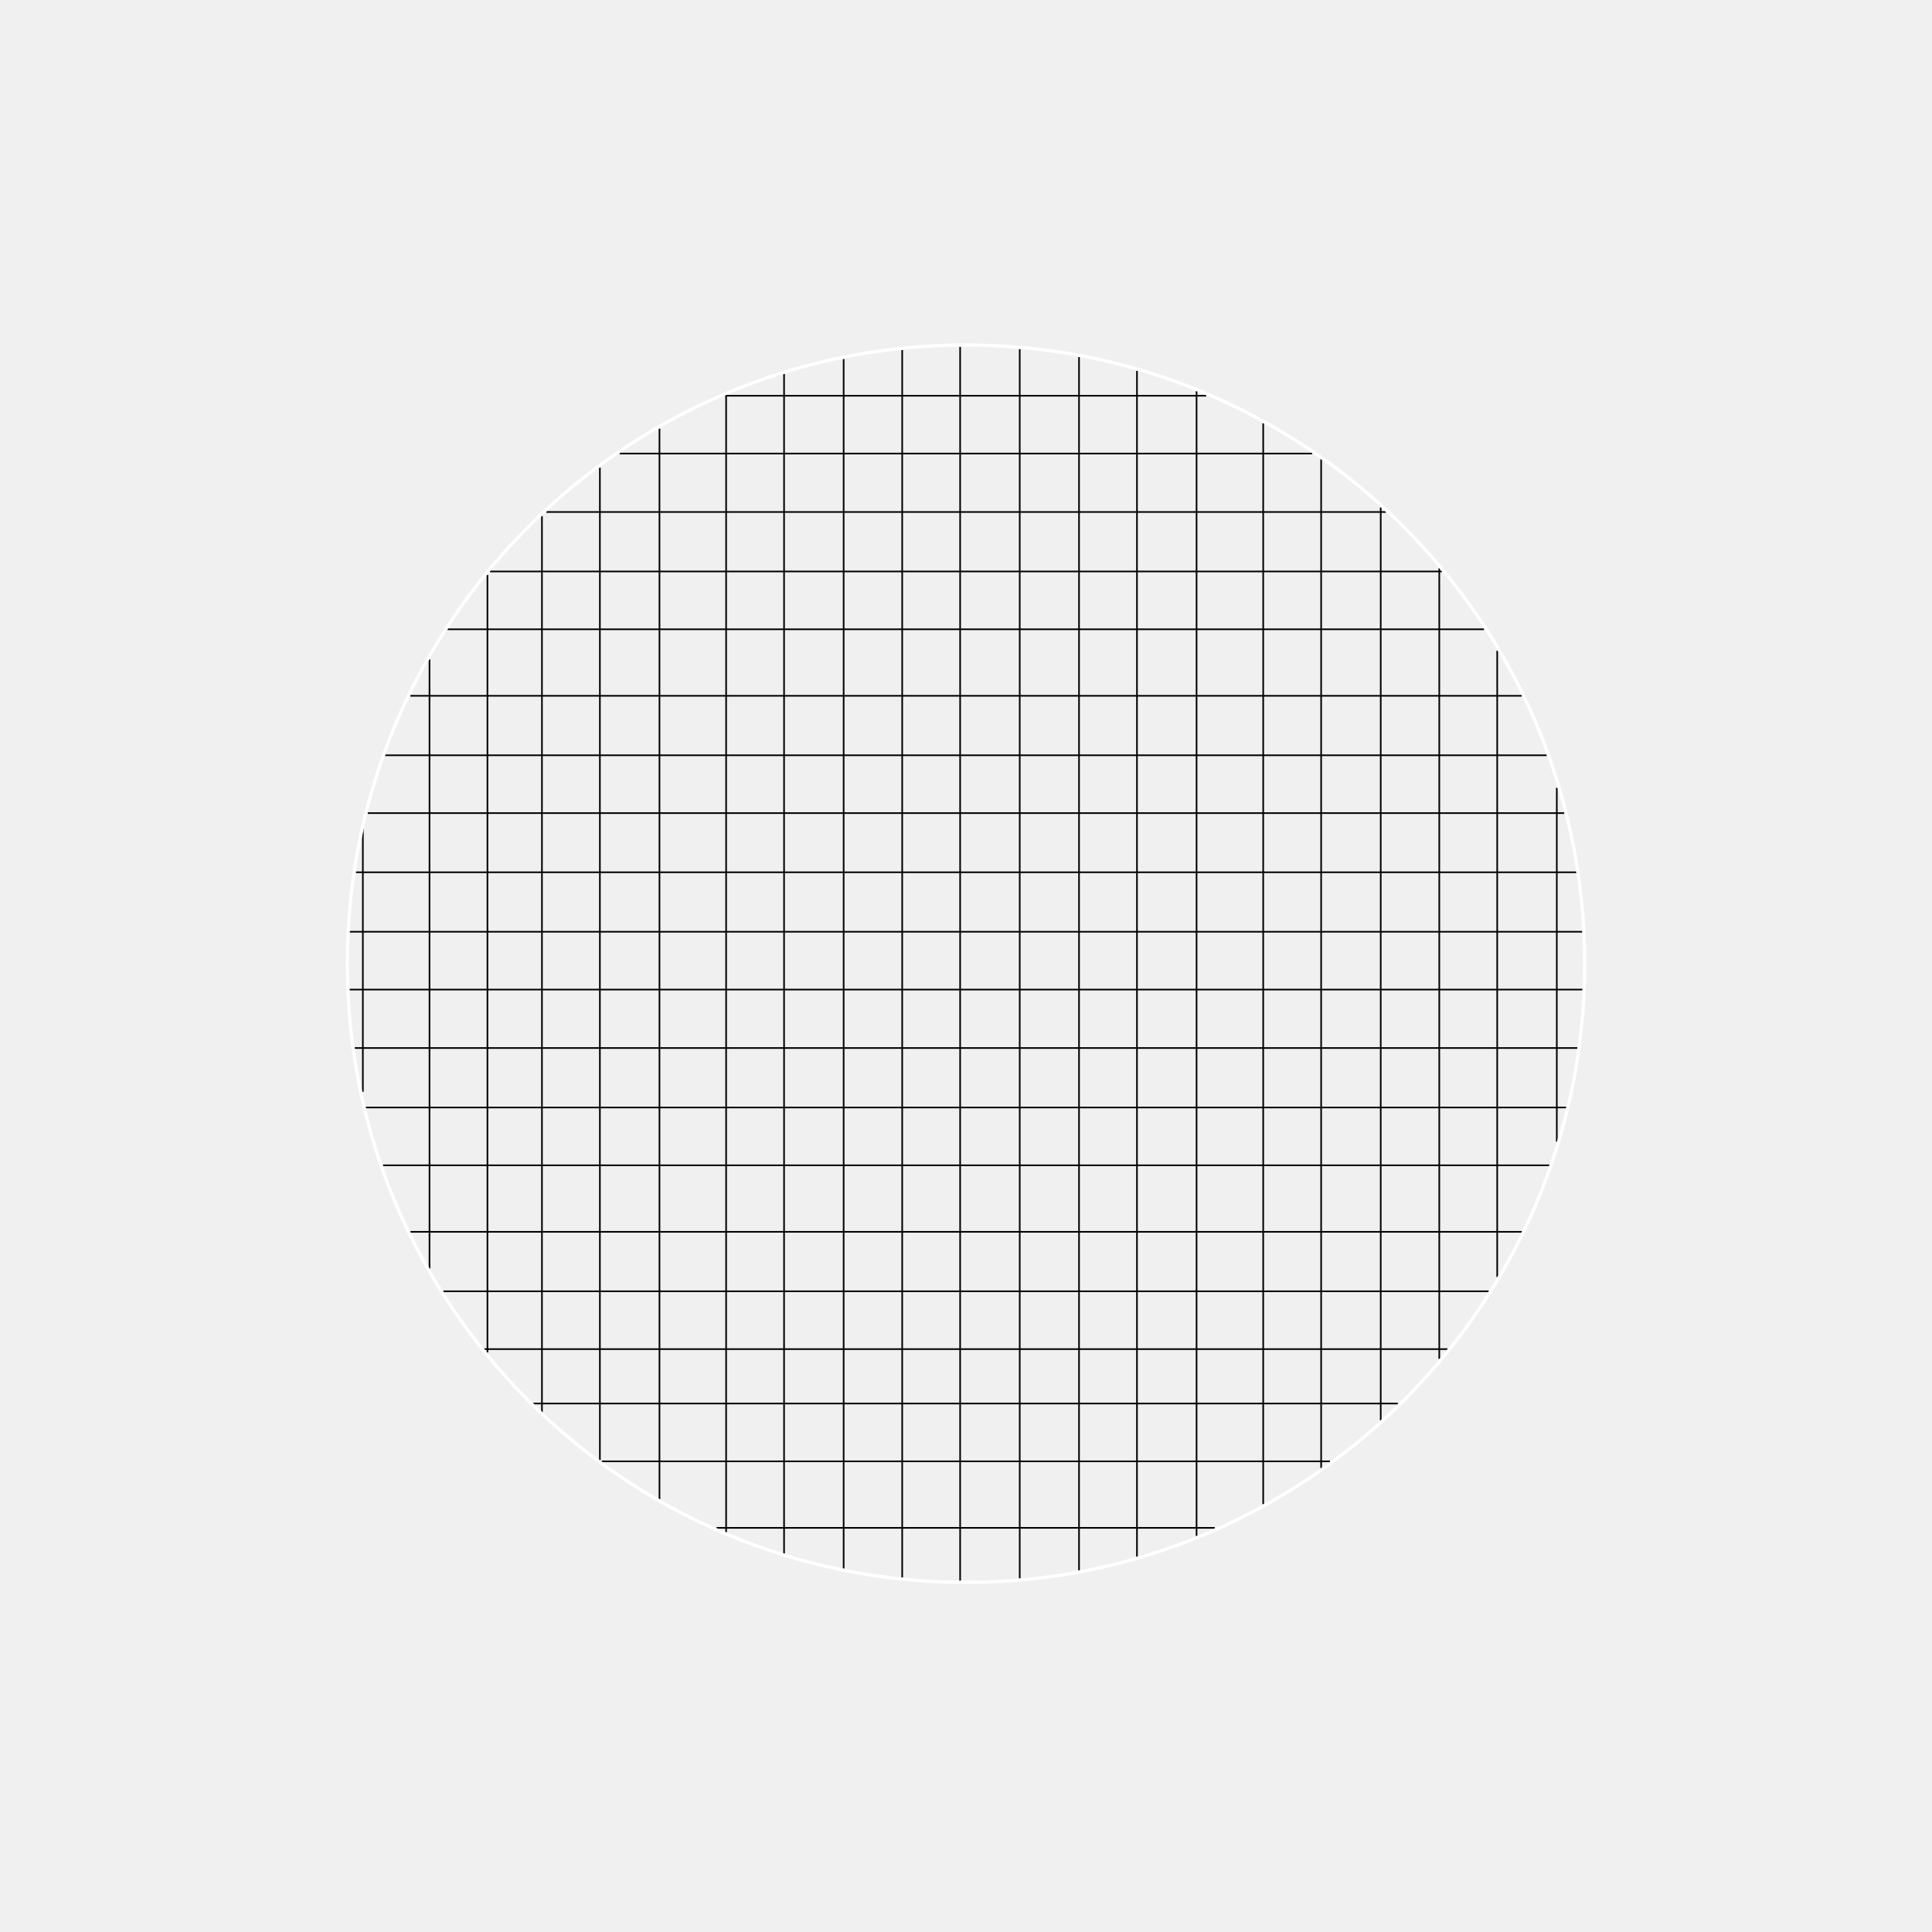
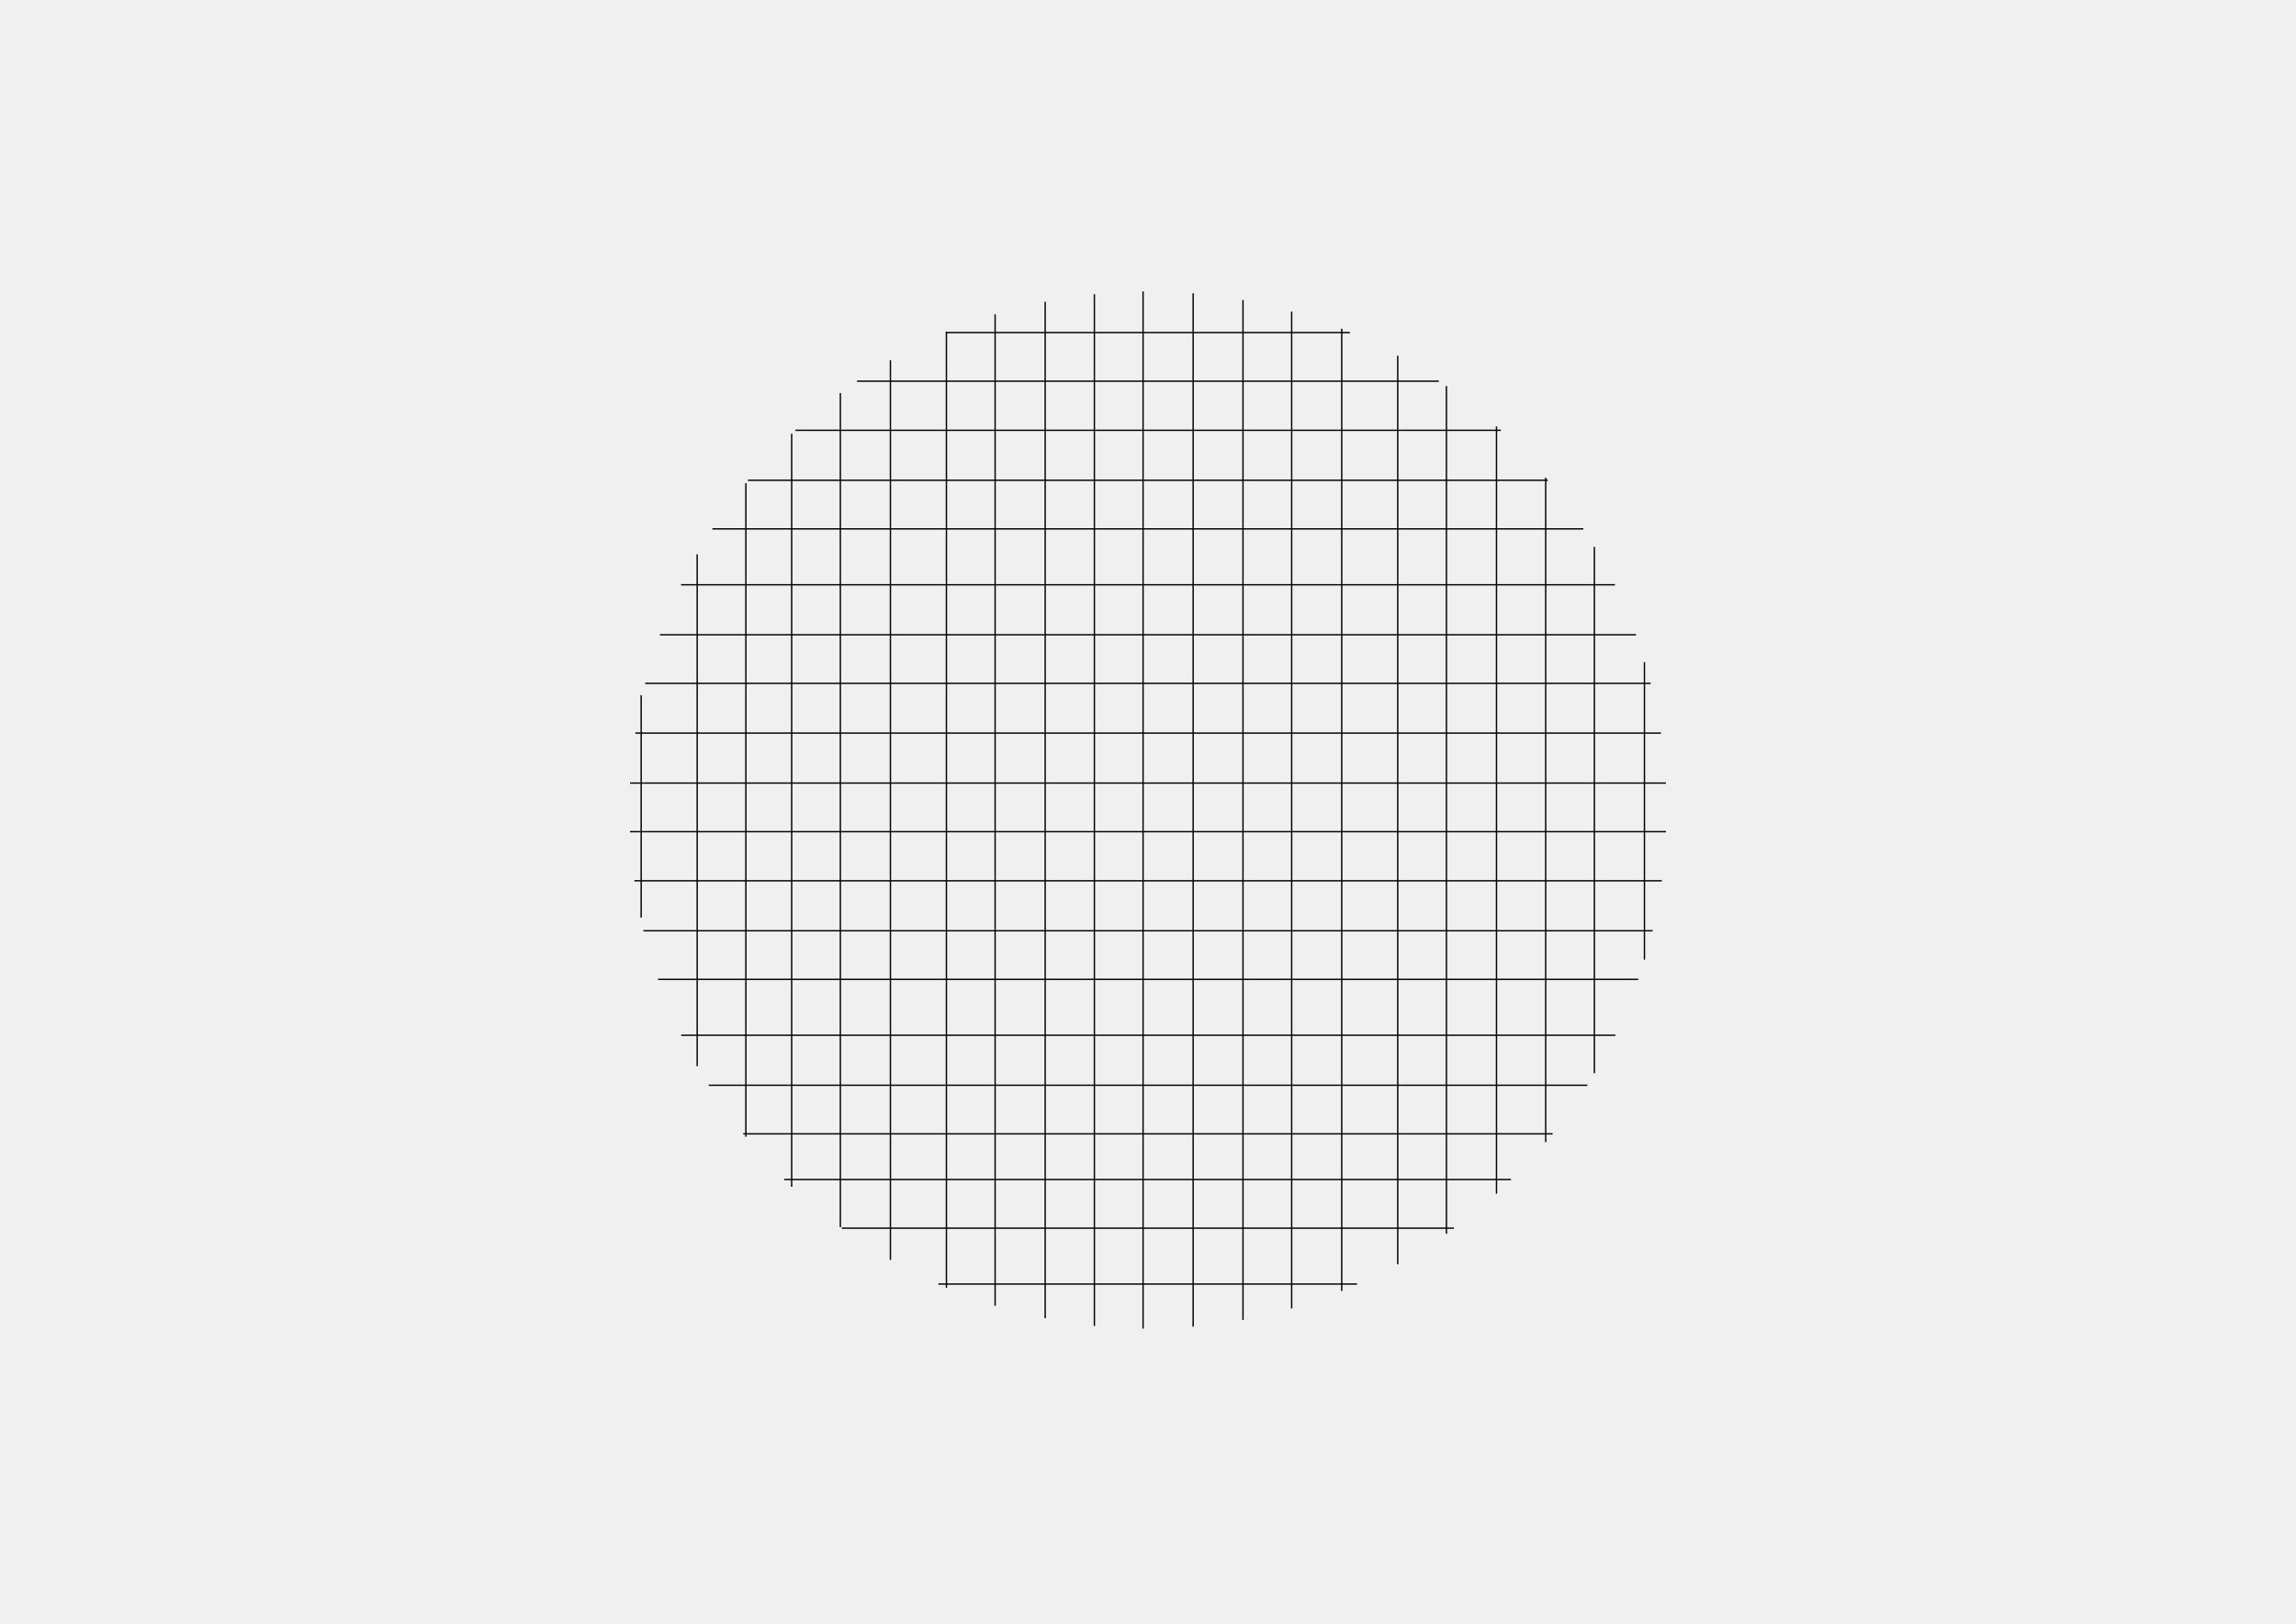
- <svg xmlns="http://www.w3.org/2000/svg" version="1.1" id="Ebene_1" x="0px" y="0px" viewBox="0 0 595.28 595.28" enable-background="new 0 0 595.28 595.28" xml:space="preserve">
+ <svg xmlns="http://www.w3.org/2000/svg" version="1.1" id="Ebene_1" x="0px" y="0px" viewBox="0 0 841.89 595.28" enable-background="new 0 0 841.89 595.28" xml:space="preserve">
  <g>
-     <rect x="202.945" y="132.077" fill="#010202" width="0.5" height="329.805" />
+     <rect x="326.25" y="132.077" fill="#010202" width="0.5" height="329.805" />
  </g>
  <g>
-     <rect x="184.586" y="144.108" fill="#010202" width="0.5" height="305.769" />
+     <rect x="307.891" y="144.108" fill="#010202" width="0.5" height="305.769" />
  </g>
  <g>
-     <rect x="166.733" y="159.024" fill="#010202" width="0.5" height="276.074" />
+     <rect x="290.038" y="159.024" fill="#010202" width="0.5" height="276.074" />
  </g>
  <g>
-     <rect x="259.692" y="110.621" fill="#010202" width="0.5" height="372.664" />
+     <rect x="382.997" y="110.621" fill="#010202" width="0.5" height="372.664" />
  </g>
  <g>
-     <rect x="241.334" y="115.244" fill="#010202" width="0.5" height="363.469" />
+     <rect x="364.639" y="115.244" fill="#010202" width="0.5" height="363.469" />
  </g>
  <g>
-     <rect x="223.48" y="121.656" fill="#010202" width="0.5" height="350.442" />
+     <rect x="346.785" y="121.656" fill="#010202" width="0.5" height="350.442" />
  </g>
  <g>
-     <rect x="111.551" y="254.874" fill="#010202" width="0.5" height="81.529" />
+     <rect x="234.856" y="254.874" fill="#010202" width="0.5" height="81.529" />
  </g>
  <g>
-     <rect x="149.939" y="177.132" fill="#010202" width="0.5" height="239.623" />
+     <rect x="273.244" y="177.132" fill="#010202" width="0.5" height="239.623" />
  </g>
  <g>
-     <rect x="132.087" y="203.211" fill="#010202" width="0.5" height="187.669" />
+     <rect x="255.392" y="203.211" fill="#010202" width="0.5" height="187.669" />
  </g>
  <g>
-     <rect x="313.944" y="107.531" fill="#010202" width="0.5" height="378.845" />
+     <rect x="437.249" y="107.531" fill="#010202" width="0.5" height="378.845" />
  </g>
  <g>
-     <rect x="295.584" y="106.841" fill="#010202" width="0.5" height="380.251" />
+     <rect x="418.889" y="106.841" fill="#010202" width="0.5" height="380.251" />
  </g>
  <g>
-     <rect x="277.731" y="107.863" fill="#010202" width="0.5" height="378.258" />
+     <rect x="401.036" y="107.863" fill="#010202" width="0.5" height="378.258" />
  </g>
  <g>
-     <rect x="368.429" y="120.506" fill="#010202" width="0.5" height="352.766" />
+     <rect x="491.734" y="120.506" fill="#010202" width="0.5" height="352.766" />
  </g>
  <g>
-     <rect x="350.069" y="114.223" fill="#010202" width="0.5" height="365.461" />
+     <rect x="473.374" y="114.223" fill="#010202" width="0.5" height="365.461" />
  </g>
  <g>
-     <rect x="332.216" y="109.983" fill="#010202" width="0.5" height="373.915" />
+     <rect x="455.521" y="109.983" fill="#010202" width="0.5" height="373.915" />
  </g>
  <g>
-     <rect x="425.175" y="156.342" fill="#010202" width="0.5" height="281.272" />
+     <rect x="548.48" y="156.342" fill="#010202" width="0.5" height="281.272" />
  </g>
  <g>
-     <rect x="406.816" y="141.527" fill="#010202" width="0.5" height="310.8" />
+     <rect x="530.121" y="141.527" fill="#010202" width="0.5" height="310.8" />
  </g>
  <g>
-     <rect x="388.964" y="130.417" fill="#010202" width="0.5" height="333.073" />
+     <rect x="512.269" y="130.417" fill="#010202" width="0.5" height="333.073" />
  </g>
  <g>
-     <rect x="479.427" y="242.726" fill="#010202" width="0.5" height="109.076" />
+     <rect x="602.732" y="242.726" fill="#010202" width="0.5" height="109.076" />
  </g>
  <g>
-     <rect x="461.066" y="200.505" fill="#010202" width="0.5" height="192.945" />
+     <rect x="584.371" y="200.505" fill="#010202" width="0.5" height="192.945" />
  </g>
  <g>
-     <rect x="443.215" y="175.116" fill="#010202" width="0.5" height="243.597" />
+     <rect x="566.52" y="175.116" fill="#010202" width="0.5" height="243.597" />
  </g>
  <g>
-     <rect x="126.463" y="379.294" fill="#010202" width="342.567" height="0.5" />
+     <rect x="249.768" y="379.294" fill="#010202" width="342.567" height="0.5" />
  </g>
  <g>
-     <rect x="136.575" y="397.618" fill="#010202" width="322.161" height="0.5" />
+     <rect x="259.88" y="397.618" fill="#010202" width="322.161" height="0.5" />
  </g>
  <g>
-     <rect x="149.218" y="415.434" fill="#010202" width="296.795" height="0.5" />
+     <rect x="272.523" y="415.434" fill="#010202" width="296.795" height="0.5" />
  </g>
  <g>
-     <rect x="109.319" y="322.659" fill="#010202" width="376.719" height="0.5" />
+     <rect x="232.624" y="322.659" fill="#010202" width="376.719" height="0.5" />
  </g>
  <g>
-     <rect x="112.642" y="340.983" fill="#010202" width="370.001" height="0.5" />
+     <rect x="235.947" y="340.983" fill="#010202" width="370.001" height="0.5" />
  </g>
  <g>
-     <rect x="118.005" y="358.801" fill="#010202" width="359.403" height="0.5" />
+     <rect x="241.31" y="358.801" fill="#010202" width="359.403" height="0.5" />
  </g>
  <g>
-     <rect x="220.762" y="470.506" fill="#010202" width="153.533" height="0.5" />
+     <rect x="344.067" y="470.506" fill="#010202" width="153.533" height="0.5" />
  </g>
  <g>
-     <rect x="164.217" y="432.195" fill="#010202" width="266.498" height="0.5" />
+     <rect x="287.522" y="432.195" fill="#010202" width="266.498" height="0.5" />
  </g>
  <g>
-     <rect x="185.386" y="450.013" fill="#010202" width="224.412" height="0.5" />
+     <rect x="308.691" y="450.013" fill="#010202" width="224.412" height="0.5" />
  </g>
  <g>
-     <rect x="109.677" y="268.514" fill="#010202" width="376.029" height="0.5" />
+     <rect x="232.982" y="268.514" fill="#010202" width="376.029" height="0.5" />
  </g>
  <g>
-     <rect x="107.716" y="286.838" fill="#010202" width="379.842" height="0.5" />
+     <rect x="231.021" y="286.838" fill="#010202" width="379.842" height="0.5" />
  </g>
  <g>
-     <rect x="107.716" y="304.655" fill="#010202" width="379.842" height="0.5" />
+     <rect x="231.021" y="304.655" fill="#010202" width="379.842" height="0.5" />
  </g>
  <g>
-     <rect x="126.433" y="214.138" fill="#010202" width="342.416" height="0.5" />
+     <rect x="249.738" y="214.138" fill="#010202" width="342.416" height="0.5" />
  </g>
  <g>
-     <rect x="118.667" y="232.462" fill="#010202" width="357.918" height="0.5" />
+     <rect x="241.972" y="232.462" fill="#010202" width="357.918" height="0.5" />
  </g>
  <g>
-     <rect x="113.278" y="250.278" fill="#010202" width="368.698" height="0.5" />
+     <rect x="236.583" y="250.278" fill="#010202" width="368.698" height="0.5" />
  </g>
  <g>
-     <rect x="168.347" y="157.504" fill="#010202" width="258.663" height="0.5" />
+     <rect x="291.652" y="157.504" fill="#010202" width="258.663" height="0.5" />
  </g>
  <g>
-     <rect x="150.953" y="175.827" fill="#010202" width="293.297" height="0.5" />
+     <rect x="274.258" y="175.827" fill="#010202" width="293.297" height="0.5" />
  </g>
  <g>
-     <rect x="137.901" y="193.644" fill="#010202" width="319.351" height="0.5" />
+     <rect x="261.206" y="193.644" fill="#010202" width="319.351" height="0.5" />
  </g>
  <g>
-     <rect x="223.466" y="121.683" fill="#010202" width="148.196" height="0.5" />
+     <rect x="346.771" y="121.683" fill="#010202" width="148.196" height="0.5" />
  </g>
  <g>
-     <rect x="190.926" y="139.499" fill="#010202" width="213.352" height="0.5" />
-   </g>
-   <g>
-     <path fill="#FFFFFF" d="M297.636,488.059c-105.388,0-191.128-85.741-191.128-191.131c0-105.389,85.74-191.128,191.128-191.128   c105.391,0,191.132,85.74,191.132,191.128C488.768,402.317,403.026,488.059,297.636,488.059z M297.636,106.799   c-104.837,0-190.128,85.291-190.128,190.128c0,104.839,85.291,190.131,190.128,190.131c104.839,0,190.132-85.292,190.132-190.131   C487.768,192.09,402.475,106.799,297.636,106.799z" />
+     <rect x="314.231" y="139.499" fill="#010202" width="213.352" height="0.5" />
  </g>
</svg>
